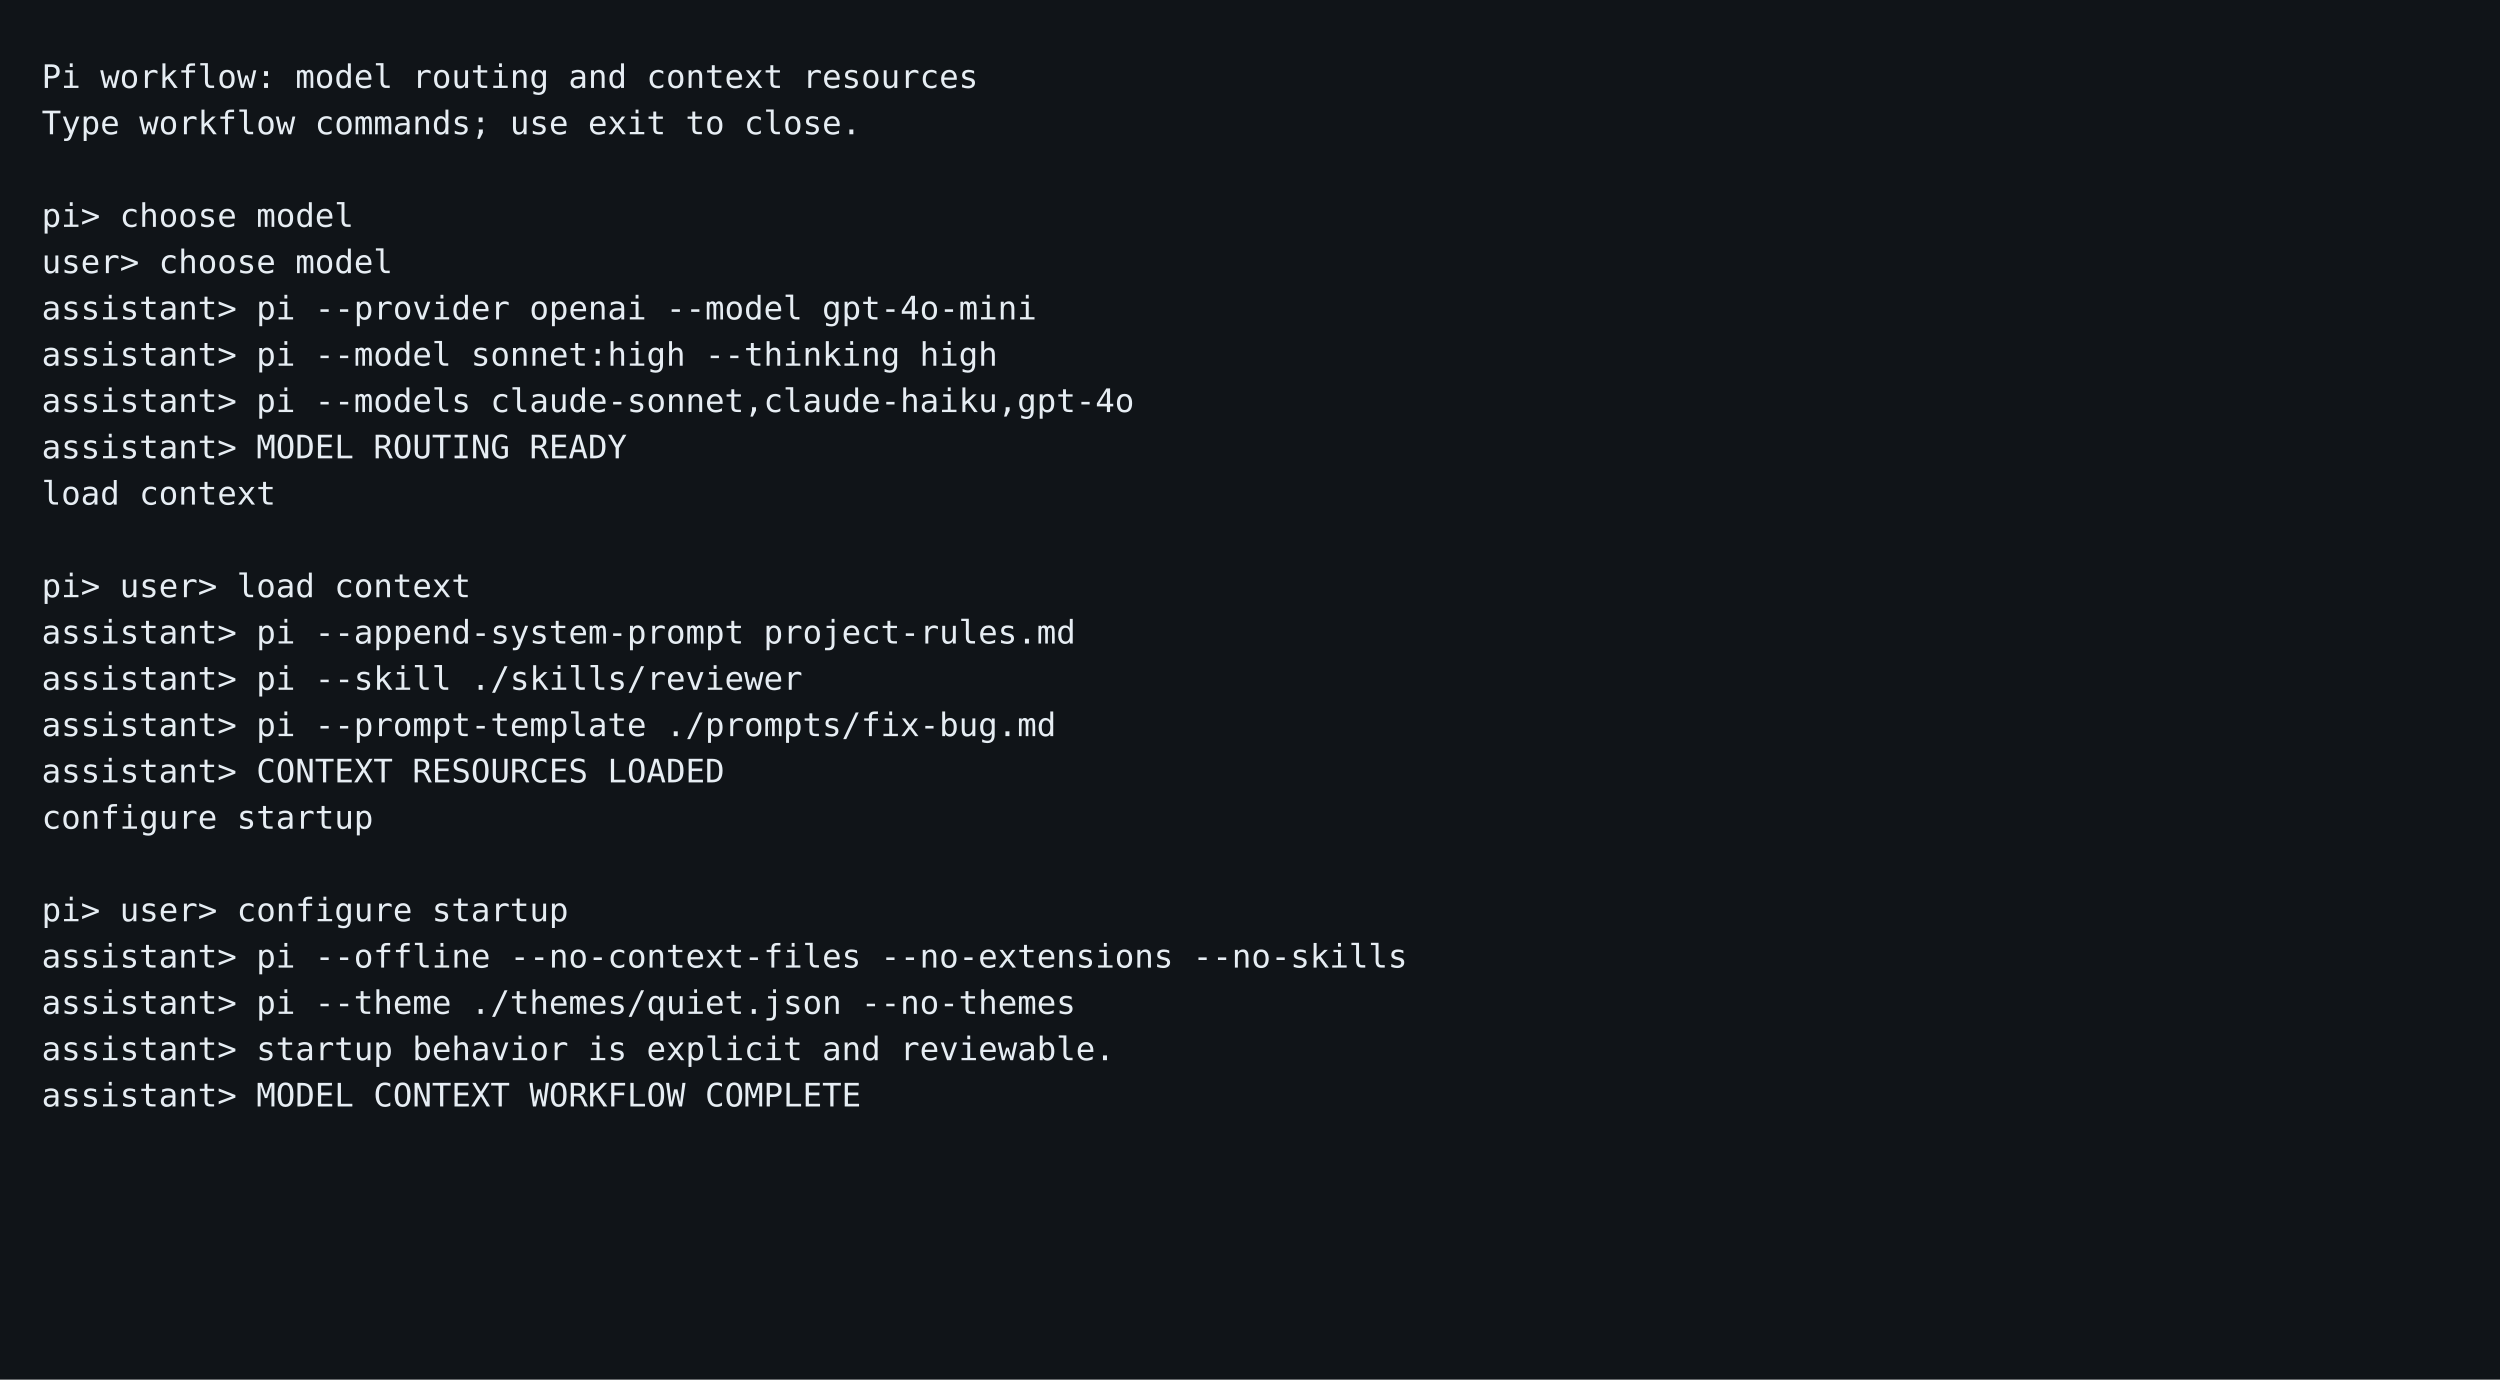
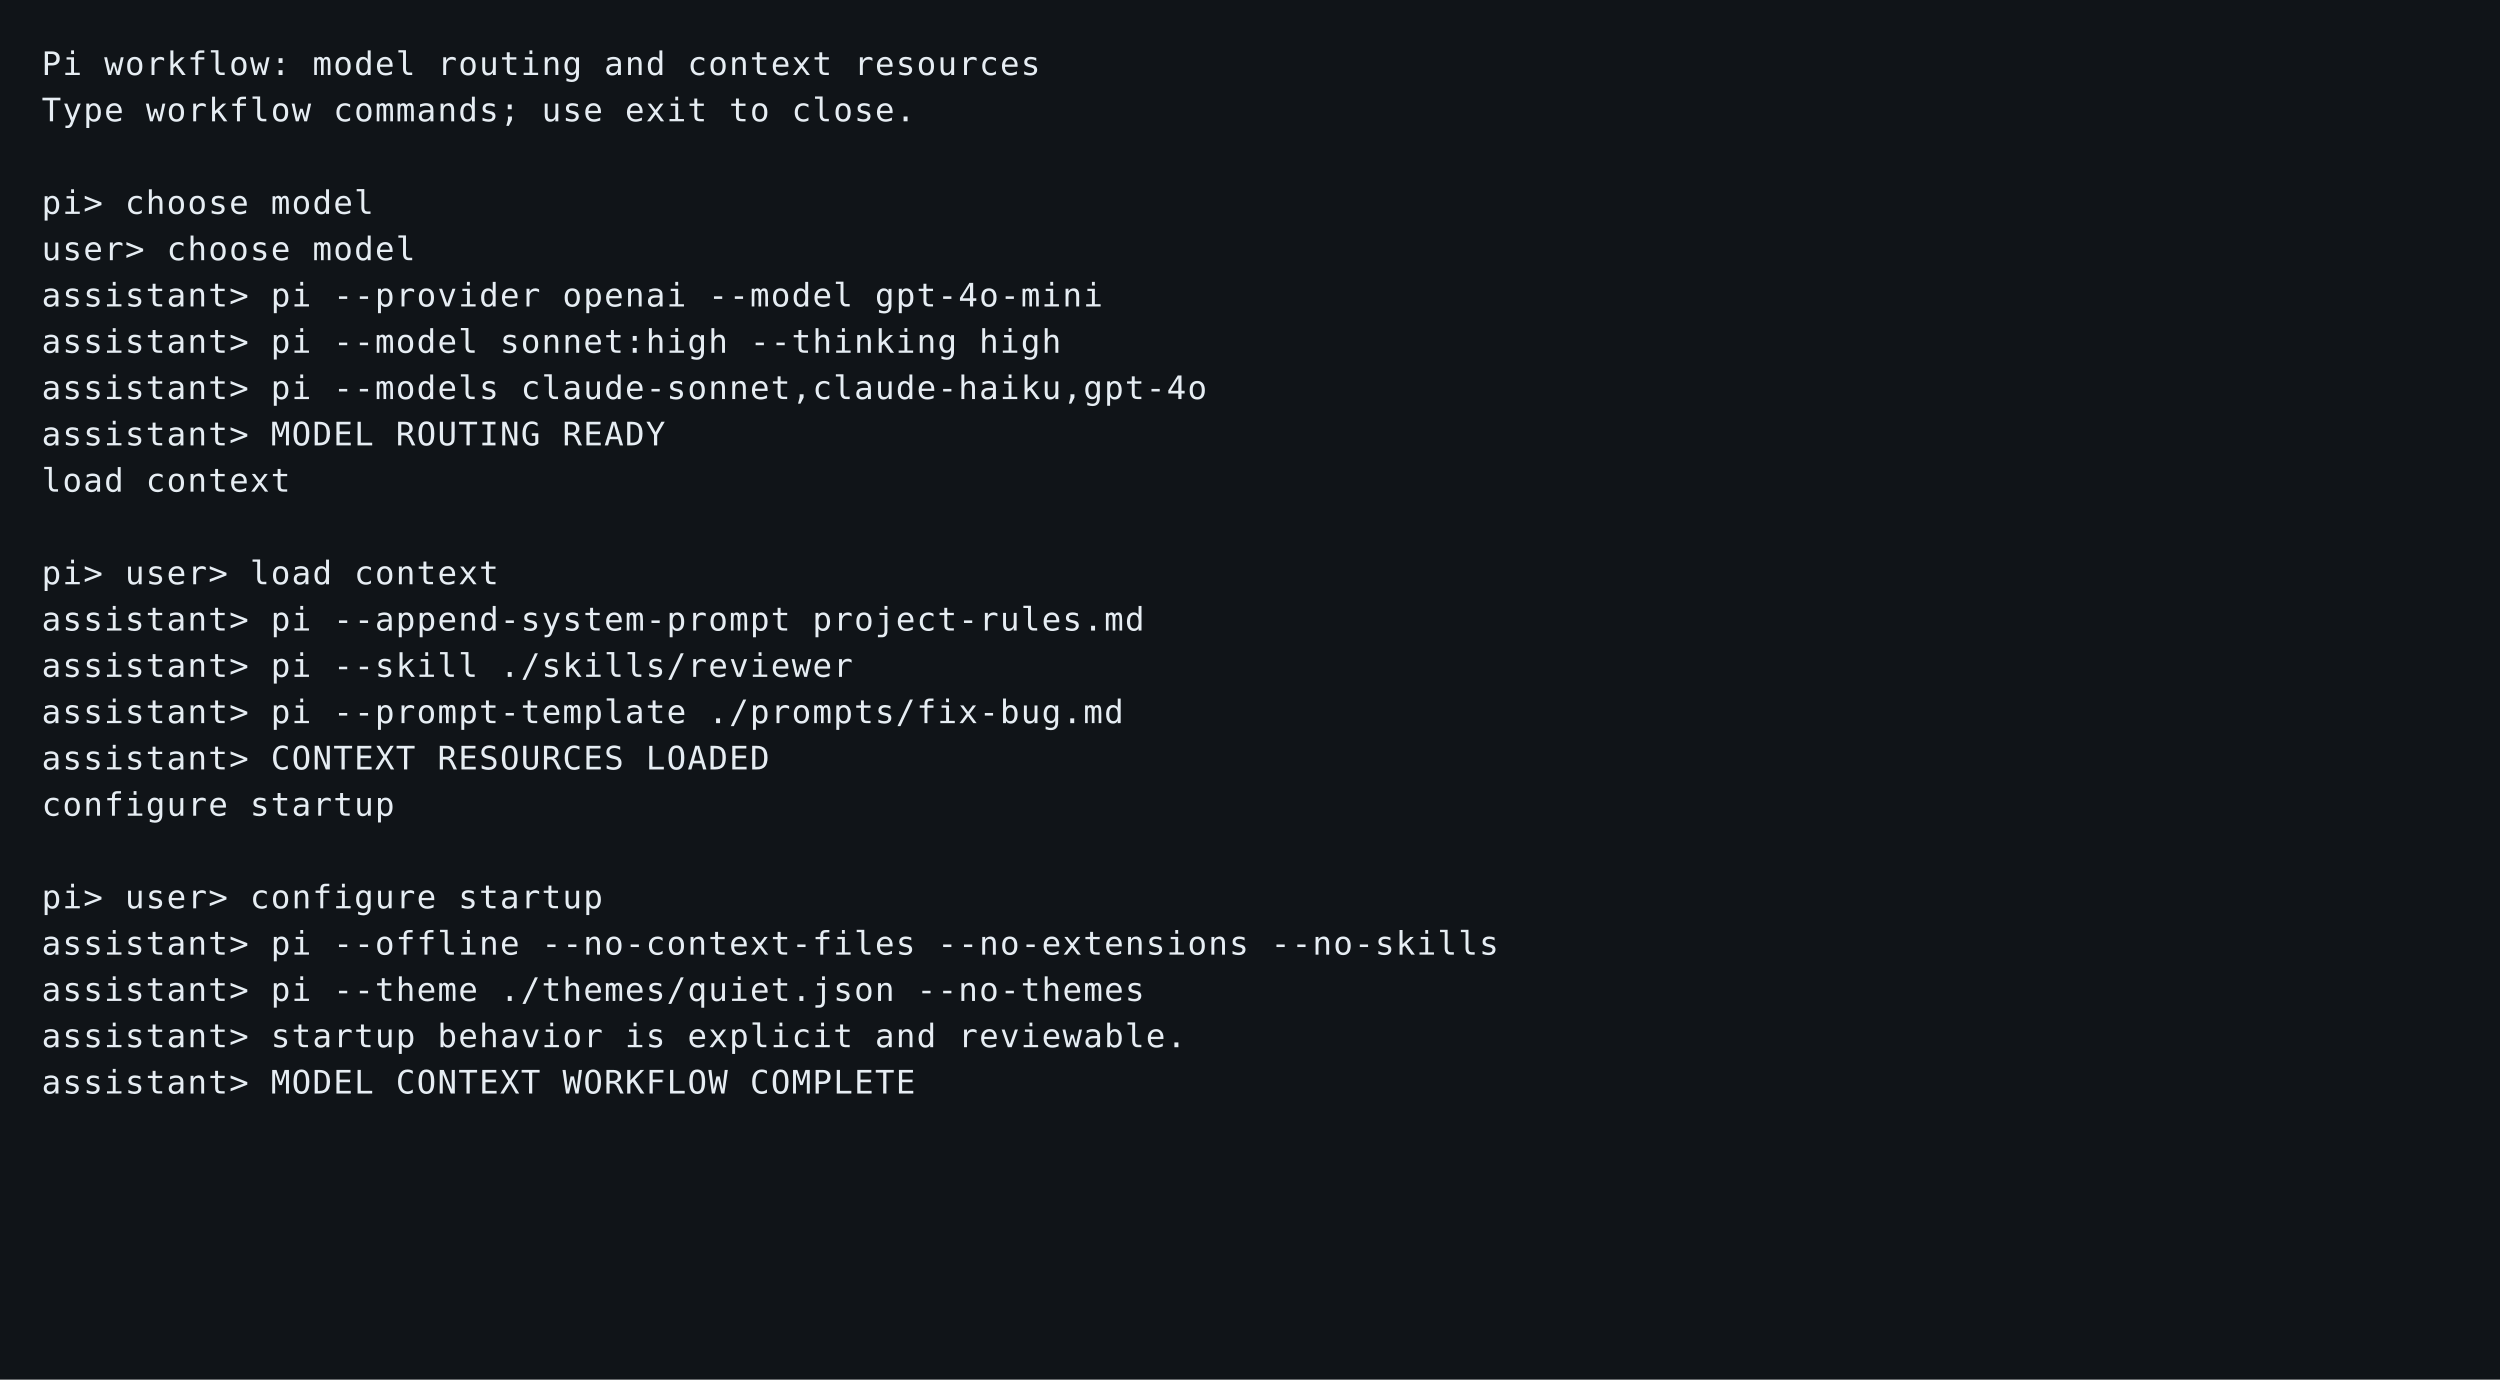
<svg xmlns="http://www.w3.org/2000/svg" width="1080" height="596" viewBox="0 0 1080 596">
  <rect width="100%" height="100%" fill="#101418" />
-   <style>text{font:14px ui-monospace,SFMono-Regular,Menlo,Consolas,monospace;fill:#e6edf3;white-space:pre}</style>
-   <text x="18" y="38">Pi workflow: model routing and context resources</text>
-   <text x="18" y="58">Type workflow commands; use exit to close.</text>
-   <text x="18" y="78" />
-   <text x="18" y="98">pi&gt; choose model</text>
-   <text x="18" y="118">user&gt; choose model</text>
-   <text x="18" y="138">assistant&gt; pi --provider openai --model gpt-4o-mini</text>
-   <text x="18" y="158">assistant&gt; pi --model sonnet:high --thinking high</text>
-   <text x="18" y="178">assistant&gt; pi --models claude-sonnet,claude-haiku,gpt-4o</text>
-   <text x="18" y="198">assistant&gt; MODEL ROUTING READY</text>
-   <text x="18" y="218">load context</text>
-   <text x="18" y="238" />
-   <text x="18" y="258">pi&gt; user&gt; load context</text>
-   <text x="18" y="278">assistant&gt; pi --append-system-prompt project-rules.md</text>
-   <text x="18" y="298">assistant&gt; pi --skill ./skills/reviewer</text>
-   <text x="18" y="318">assistant&gt; pi --prompt-template ./prompts/fix-bug.md</text>
-   <text x="18" y="338">assistant&gt; CONTEXT RESOURCES LOADED</text>
-   <text x="18" y="358">configure startup</text>
-   <text x="18" y="378" />
-   <text x="18" y="398">pi&gt; user&gt; configure startup</text>
-   <text x="18" y="418">assistant&gt; pi --offline --no-context-files --no-extensions --no-skills</text>
-   <text x="18" y="438">assistant&gt; pi --theme ./themes/quiet.json --no-themes</text>
-   <text x="18" y="458">assistant&gt; startup behavior is explicit and reviewable.</text>
-   <text x="18" y="478">assistant&gt; MODEL CONTEXT WORKFLOW COMPLETE</text>
+   <g font-family="ui-monospace,SFMono-Regular,Menlo,Consolas,monospace" font-size="14" xml:space="preserve">
+     <text x="18.0" y="32.4" fill="#e6edf3">P</text>
+     <text x="27.0" y="32.4" fill="#e6edf3">i</text>
+     <text x="45.0" y="32.4" fill="#e6edf3">w</text>
+     <text x="54.0" y="32.4" fill="#e6edf3">o</text>
+     <text x="63.0" y="32.4" fill="#e6edf3">r</text>
+     <text x="72.0" y="32.4" fill="#e6edf3">k</text>
+     <text x="81.0" y="32.4" fill="#e6edf3">f</text>
+     <text x="90.0" y="32.4" fill="#e6edf3">l</text>
+     <text x="99.0" y="32.4" fill="#e6edf3">o</text>
+     <text x="108.0" y="32.4" fill="#e6edf3">w</text>
+     <text x="117.0" y="32.4" fill="#e6edf3">:</text>
+     <text x="135.0" y="32.4" fill="#e6edf3">m</text>
+     <text x="144.0" y="32.4" fill="#e6edf3">o</text>
+     <text x="153.0" y="32.4" fill="#e6edf3">d</text>
+     <text x="162.0" y="32.4" fill="#e6edf3">e</text>
+     <text x="171.0" y="32.4" fill="#e6edf3">l</text>
+     <text x="189.0" y="32.4" fill="#e6edf3">r</text>
+     <text x="198.0" y="32.4" fill="#e6edf3">o</text>
+     <text x="207.0" y="32.4" fill="#e6edf3">u</text>
+     <text x="216.0" y="32.4" fill="#e6edf3">t</text>
+     <text x="225.0" y="32.4" fill="#e6edf3">i</text>
+     <text x="234.0" y="32.4" fill="#e6edf3">n</text>
+     <text x="243.0" y="32.4" fill="#e6edf3">g</text>
+     <text x="261.0" y="32.4" fill="#e6edf3">a</text>
+     <text x="270.0" y="32.4" fill="#e6edf3">n</text>
+     <text x="279.0" y="32.4" fill="#e6edf3">d</text>
+     <text x="297.0" y="32.4" fill="#e6edf3">c</text>
+     <text x="306.0" y="32.4" fill="#e6edf3">o</text>
+     <text x="315.0" y="32.4" fill="#e6edf3">n</text>
+     <text x="324.0" y="32.4" fill="#e6edf3">t</text>
+     <text x="333.0" y="32.4" fill="#e6edf3">e</text>
+     <text x="342.0" y="32.4" fill="#e6edf3">x</text>
+     <text x="351.0" y="32.4" fill="#e6edf3">t</text>
+     <text x="369.0" y="32.4" fill="#e6edf3">r</text>
+     <text x="378.0" y="32.4" fill="#e6edf3">e</text>
+     <text x="387.0" y="32.4" fill="#e6edf3">s</text>
+     <text x="396.0" y="32.4" fill="#e6edf3">o</text>
+     <text x="405.0" y="32.4" fill="#e6edf3">u</text>
+     <text x="414.0" y="32.4" fill="#e6edf3">r</text>
+     <text x="423.0" y="32.4" fill="#e6edf3">c</text>
+     <text x="432.0" y="32.4" fill="#e6edf3">e</text>
+     <text x="441.0" y="32.4" fill="#e6edf3">s</text>
+     <text x="18.0" y="52.4" fill="#e6edf3">T</text>
+     <text x="27.0" y="52.4" fill="#e6edf3">y</text>
+     <text x="36.0" y="52.4" fill="#e6edf3">p</text>
+     <text x="45.0" y="52.4" fill="#e6edf3">e</text>
+     <text x="63.0" y="52.4" fill="#e6edf3">w</text>
+     <text x="72.0" y="52.4" fill="#e6edf3">o</text>
+     <text x="81.0" y="52.4" fill="#e6edf3">r</text>
+     <text x="90.0" y="52.4" fill="#e6edf3">k</text>
+     <text x="99.0" y="52.4" fill="#e6edf3">f</text>
+     <text x="108.0" y="52.4" fill="#e6edf3">l</text>
+     <text x="117.0" y="52.4" fill="#e6edf3">o</text>
+     <text x="126.0" y="52.4" fill="#e6edf3">w</text>
+     <text x="144.0" y="52.4" fill="#e6edf3">c</text>
+     <text x="153.0" y="52.4" fill="#e6edf3">o</text>
+     <text x="162.0" y="52.4" fill="#e6edf3">m</text>
+     <text x="171.0" y="52.4" fill="#e6edf3">m</text>
+     <text x="180.0" y="52.4" fill="#e6edf3">a</text>
+     <text x="189.0" y="52.4" fill="#e6edf3">n</text>
+     <text x="198.0" y="52.4" fill="#e6edf3">d</text>
+     <text x="207.0" y="52.4" fill="#e6edf3">s</text>
+     <text x="216.0" y="52.4" fill="#e6edf3">;</text>
+     <text x="234.0" y="52.4" fill="#e6edf3">u</text>
+     <text x="243.0" y="52.4" fill="#e6edf3">s</text>
+     <text x="252.0" y="52.4" fill="#e6edf3">e</text>
+     <text x="270.0" y="52.4" fill="#e6edf3">e</text>
+     <text x="279.0" y="52.4" fill="#e6edf3">x</text>
+     <text x="288.0" y="52.4" fill="#e6edf3">i</text>
+     <text x="297.0" y="52.4" fill="#e6edf3">t</text>
+     <text x="315.0" y="52.4" fill="#e6edf3">t</text>
+     <text x="324.0" y="52.4" fill="#e6edf3">o</text>
+     <text x="342.0" y="52.4" fill="#e6edf3">c</text>
+     <text x="351.0" y="52.4" fill="#e6edf3">l</text>
+     <text x="360.0" y="52.4" fill="#e6edf3">o</text>
+     <text x="369.0" y="52.4" fill="#e6edf3">s</text>
+     <text x="378.0" y="52.4" fill="#e6edf3">e</text>
+     <text x="387.0" y="52.4" fill="#e6edf3">.</text>
+     <text x="18.0" y="92.4" fill="#e6edf3">p</text>
+     <text x="27.0" y="92.4" fill="#e6edf3">i</text>
+     <text x="36.0" y="92.4" fill="#e6edf3">&gt;</text>
+     <text x="54.0" y="92.4" fill="#e6edf3">c</text>
+     <text x="63.0" y="92.4" fill="#e6edf3">h</text>
+     <text x="72.0" y="92.4" fill="#e6edf3">o</text>
+     <text x="81.0" y="92.4" fill="#e6edf3">o</text>
+     <text x="90.0" y="92.4" fill="#e6edf3">s</text>
+     <text x="99.0" y="92.4" fill="#e6edf3">e</text>
+     <text x="117.0" y="92.4" fill="#e6edf3">m</text>
+     <text x="126.0" y="92.4" fill="#e6edf3">o</text>
+     <text x="135.0" y="92.4" fill="#e6edf3">d</text>
+     <text x="144.0" y="92.4" fill="#e6edf3">e</text>
+     <text x="153.0" y="92.4" fill="#e6edf3">l</text>
+     <text x="18.0" y="112.4" fill="#e6edf3">u</text>
+     <text x="27.0" y="112.4" fill="#e6edf3">s</text>
+     <text x="36.0" y="112.4" fill="#e6edf3">e</text>
+     <text x="45.0" y="112.4" fill="#e6edf3">r</text>
+     <text x="54.0" y="112.4" fill="#e6edf3">&gt;</text>
+     <text x="72.0" y="112.4" fill="#e6edf3">c</text>
+     <text x="81.0" y="112.4" fill="#e6edf3">h</text>
+     <text x="90.0" y="112.4" fill="#e6edf3">o</text>
+     <text x="99.0" y="112.4" fill="#e6edf3">o</text>
+     <text x="108.0" y="112.4" fill="#e6edf3">s</text>
+     <text x="117.0" y="112.4" fill="#e6edf3">e</text>
+     <text x="135.0" y="112.4" fill="#e6edf3">m</text>
+     <text x="144.0" y="112.4" fill="#e6edf3">o</text>
+     <text x="153.0" y="112.4" fill="#e6edf3">d</text>
+     <text x="162.0" y="112.4" fill="#e6edf3">e</text>
+     <text x="171.0" y="112.4" fill="#e6edf3">l</text>
+     <text x="18.0" y="132.4" fill="#e6edf3">a</text>
+     <text x="27.0" y="132.4" fill="#e6edf3">s</text>
+     <text x="36.0" y="132.4" fill="#e6edf3">s</text>
+     <text x="45.0" y="132.4" fill="#e6edf3">i</text>
+     <text x="54.0" y="132.4" fill="#e6edf3">s</text>
+     <text x="63.0" y="132.4" fill="#e6edf3">t</text>
+     <text x="72.0" y="132.4" fill="#e6edf3">a</text>
+     <text x="81.0" y="132.4" fill="#e6edf3">n</text>
+     <text x="90.0" y="132.4" fill="#e6edf3">t</text>
+     <text x="99.0" y="132.4" fill="#e6edf3">&gt;</text>
+     <text x="117.0" y="132.4" fill="#e6edf3">p</text>
+     <text x="126.0" y="132.4" fill="#e6edf3">i</text>
+     <text x="144.0" y="132.4" fill="#e6edf3">-</text>
+     <text x="153.0" y="132.4" fill="#e6edf3">-</text>
+     <text x="162.0" y="132.4" fill="#e6edf3">p</text>
+     <text x="171.0" y="132.4" fill="#e6edf3">r</text>
+     <text x="180.0" y="132.4" fill="#e6edf3">o</text>
+     <text x="189.0" y="132.4" fill="#e6edf3">v</text>
+     <text x="198.0" y="132.4" fill="#e6edf3">i</text>
+     <text x="207.0" y="132.4" fill="#e6edf3">d</text>
+     <text x="216.0" y="132.4" fill="#e6edf3">e</text>
+     <text x="225.0" y="132.4" fill="#e6edf3">r</text>
+     <text x="243.0" y="132.4" fill="#e6edf3">o</text>
+     <text x="252.0" y="132.4" fill="#e6edf3">p</text>
+     <text x="261.0" y="132.4" fill="#e6edf3">e</text>
+     <text x="270.0" y="132.4" fill="#e6edf3">n</text>
+     <text x="279.0" y="132.4" fill="#e6edf3">a</text>
+     <text x="288.0" y="132.4" fill="#e6edf3">i</text>
+     <text x="306.0" y="132.4" fill="#e6edf3">-</text>
+     <text x="315.0" y="132.4" fill="#e6edf3">-</text>
+     <text x="324.0" y="132.4" fill="#e6edf3">m</text>
+     <text x="333.0" y="132.4" fill="#e6edf3">o</text>
+     <text x="342.0" y="132.4" fill="#e6edf3">d</text>
+     <text x="351.0" y="132.4" fill="#e6edf3">e</text>
+     <text x="360.0" y="132.4" fill="#e6edf3">l</text>
+     <text x="378.0" y="132.4" fill="#e6edf3">g</text>
+     <text x="387.0" y="132.4" fill="#e6edf3">p</text>
+     <text x="396.0" y="132.4" fill="#e6edf3">t</text>
+     <text x="405.0" y="132.4" fill="#e6edf3">-</text>
+     <text x="414.0" y="132.4" fill="#e6edf3">4</text>
+     <text x="423.0" y="132.4" fill="#e6edf3">o</text>
+     <text x="432.0" y="132.4" fill="#e6edf3">-</text>
+     <text x="441.0" y="132.4" fill="#e6edf3">m</text>
+     <text x="450.0" y="132.4" fill="#e6edf3">i</text>
+     <text x="459.0" y="132.4" fill="#e6edf3">n</text>
+     <text x="468.0" y="132.4" fill="#e6edf3">i</text>
+     <text x="18.0" y="152.4" fill="#e6edf3">a</text>
+     <text x="27.0" y="152.4" fill="#e6edf3">s</text>
+     <text x="36.0" y="152.4" fill="#e6edf3">s</text>
+     <text x="45.0" y="152.4" fill="#e6edf3">i</text>
+     <text x="54.0" y="152.4" fill="#e6edf3">s</text>
+     <text x="63.0" y="152.4" fill="#e6edf3">t</text>
+     <text x="72.0" y="152.4" fill="#e6edf3">a</text>
+     <text x="81.0" y="152.4" fill="#e6edf3">n</text>
+     <text x="90.0" y="152.4" fill="#e6edf3">t</text>
+     <text x="99.0" y="152.4" fill="#e6edf3">&gt;</text>
+     <text x="117.0" y="152.4" fill="#e6edf3">p</text>
+     <text x="126.0" y="152.4" fill="#e6edf3">i</text>
+     <text x="144.0" y="152.4" fill="#e6edf3">-</text>
+     <text x="153.0" y="152.4" fill="#e6edf3">-</text>
+     <text x="162.0" y="152.4" fill="#e6edf3">m</text>
+     <text x="171.0" y="152.4" fill="#e6edf3">o</text>
+     <text x="180.0" y="152.4" fill="#e6edf3">d</text>
+     <text x="189.0" y="152.4" fill="#e6edf3">e</text>
+     <text x="198.0" y="152.4" fill="#e6edf3">l</text>
+     <text x="216.0" y="152.4" fill="#e6edf3">s</text>
+     <text x="225.0" y="152.4" fill="#e6edf3">o</text>
+     <text x="234.0" y="152.4" fill="#e6edf3">n</text>
+     <text x="243.0" y="152.4" fill="#e6edf3">n</text>
+     <text x="252.0" y="152.4" fill="#e6edf3">e</text>
+     <text x="261.0" y="152.4" fill="#e6edf3">t</text>
+     <text x="270.0" y="152.4" fill="#e6edf3">:</text>
+     <text x="279.0" y="152.4" fill="#e6edf3">h</text>
+     <text x="288.0" y="152.4" fill="#e6edf3">i</text>
+     <text x="297.0" y="152.4" fill="#e6edf3">g</text>
+     <text x="306.0" y="152.4" fill="#e6edf3">h</text>
+     <text x="324.0" y="152.4" fill="#e6edf3">-</text>
+     <text x="333.0" y="152.4" fill="#e6edf3">-</text>
+     <text x="342.0" y="152.4" fill="#e6edf3">t</text>
+     <text x="351.0" y="152.4" fill="#e6edf3">h</text>
+     <text x="360.0" y="152.4" fill="#e6edf3">i</text>
+     <text x="369.0" y="152.4" fill="#e6edf3">n</text>
+     <text x="378.0" y="152.4" fill="#e6edf3">k</text>
+     <text x="387.0" y="152.4" fill="#e6edf3">i</text>
+     <text x="396.0" y="152.4" fill="#e6edf3">n</text>
+     <text x="405.0" y="152.4" fill="#e6edf3">g</text>
+     <text x="423.0" y="152.4" fill="#e6edf3">h</text>
+     <text x="432.0" y="152.4" fill="#e6edf3">i</text>
+     <text x="441.0" y="152.4" fill="#e6edf3">g</text>
+     <text x="450.0" y="152.4" fill="#e6edf3">h</text>
+     <text x="18.0" y="172.4" fill="#e6edf3">a</text>
+     <text x="27.0" y="172.4" fill="#e6edf3">s</text>
+     <text x="36.0" y="172.4" fill="#e6edf3">s</text>
+     <text x="45.0" y="172.4" fill="#e6edf3">i</text>
+     <text x="54.0" y="172.4" fill="#e6edf3">s</text>
+     <text x="63.0" y="172.4" fill="#e6edf3">t</text>
+     <text x="72.0" y="172.4" fill="#e6edf3">a</text>
+     <text x="81.0" y="172.4" fill="#e6edf3">n</text>
+     <text x="90.0" y="172.4" fill="#e6edf3">t</text>
+     <text x="99.0" y="172.4" fill="#e6edf3">&gt;</text>
+     <text x="117.0" y="172.4" fill="#e6edf3">p</text>
+     <text x="126.0" y="172.4" fill="#e6edf3">i</text>
+     <text x="144.0" y="172.4" fill="#e6edf3">-</text>
+     <text x="153.0" y="172.4" fill="#e6edf3">-</text>
+     <text x="162.0" y="172.4" fill="#e6edf3">m</text>
+     <text x="171.0" y="172.4" fill="#e6edf3">o</text>
+     <text x="180.0" y="172.4" fill="#e6edf3">d</text>
+     <text x="189.0" y="172.4" fill="#e6edf3">e</text>
+     <text x="198.0" y="172.4" fill="#e6edf3">l</text>
+     <text x="207.0" y="172.4" fill="#e6edf3">s</text>
+     <text x="225.0" y="172.4" fill="#e6edf3">c</text>
+     <text x="234.0" y="172.4" fill="#e6edf3">l</text>
+     <text x="243.0" y="172.4" fill="#e6edf3">a</text>
+     <text x="252.0" y="172.4" fill="#e6edf3">u</text>
+     <text x="261.0" y="172.4" fill="#e6edf3">d</text>
+     <text x="270.0" y="172.4" fill="#e6edf3">e</text>
+     <text x="279.0" y="172.4" fill="#e6edf3">-</text>
+     <text x="288.0" y="172.4" fill="#e6edf3">s</text>
+     <text x="297.0" y="172.4" fill="#e6edf3">o</text>
+     <text x="306.0" y="172.4" fill="#e6edf3">n</text>
+     <text x="315.0" y="172.4" fill="#e6edf3">n</text>
+     <text x="324.0" y="172.4" fill="#e6edf3">e</text>
+     <text x="333.0" y="172.4" fill="#e6edf3">t</text>
+     <text x="342.0" y="172.4" fill="#e6edf3">,</text>
+     <text x="351.0" y="172.4" fill="#e6edf3">c</text>
+     <text x="360.0" y="172.4" fill="#e6edf3">l</text>
+     <text x="369.0" y="172.4" fill="#e6edf3">a</text>
+     <text x="378.0" y="172.4" fill="#e6edf3">u</text>
+     <text x="387.0" y="172.4" fill="#e6edf3">d</text>
+     <text x="396.0" y="172.4" fill="#e6edf3">e</text>
+     <text x="405.0" y="172.4" fill="#e6edf3">-</text>
+     <text x="414.0" y="172.4" fill="#e6edf3">h</text>
+     <text x="423.0" y="172.4" fill="#e6edf3">a</text>
+     <text x="432.0" y="172.4" fill="#e6edf3">i</text>
+     <text x="441.0" y="172.4" fill="#e6edf3">k</text>
+     <text x="450.0" y="172.4" fill="#e6edf3">u</text>
+     <text x="459.0" y="172.4" fill="#e6edf3">,</text>
+     <text x="468.0" y="172.4" fill="#e6edf3">g</text>
+     <text x="477.0" y="172.4" fill="#e6edf3">p</text>
+     <text x="486.0" y="172.4" fill="#e6edf3">t</text>
+     <text x="495.0" y="172.4" fill="#e6edf3">-</text>
+     <text x="504.0" y="172.4" fill="#e6edf3">4</text>
+     <text x="513.0" y="172.4" fill="#e6edf3">o</text>
+     <text x="18.0" y="192.4" fill="#e6edf3">a</text>
+     <text x="27.0" y="192.4" fill="#e6edf3">s</text>
+     <text x="36.0" y="192.4" fill="#e6edf3">s</text>
+     <text x="45.0" y="192.4" fill="#e6edf3">i</text>
+     <text x="54.0" y="192.4" fill="#e6edf3">s</text>
+     <text x="63.0" y="192.4" fill="#e6edf3">t</text>
+     <text x="72.0" y="192.4" fill="#e6edf3">a</text>
+     <text x="81.0" y="192.4" fill="#e6edf3">n</text>
+     <text x="90.0" y="192.4" fill="#e6edf3">t</text>
+     <text x="99.0" y="192.4" fill="#e6edf3">&gt;</text>
+     <text x="117.0" y="192.4" fill="#e6edf3">M</text>
+     <text x="126.0" y="192.4" fill="#e6edf3">O</text>
+     <text x="135.0" y="192.4" fill="#e6edf3">D</text>
+     <text x="144.0" y="192.4" fill="#e6edf3">E</text>
+     <text x="153.0" y="192.4" fill="#e6edf3">L</text>
+     <text x="171.0" y="192.4" fill="#e6edf3">R</text>
+     <text x="180.0" y="192.4" fill="#e6edf3">O</text>
+     <text x="189.0" y="192.4" fill="#e6edf3">U</text>
+     <text x="198.0" y="192.4" fill="#e6edf3">T</text>
+     <text x="207.0" y="192.4" fill="#e6edf3">I</text>
+     <text x="216.0" y="192.4" fill="#e6edf3">N</text>
+     <text x="225.0" y="192.4" fill="#e6edf3">G</text>
+     <text x="243.0" y="192.4" fill="#e6edf3">R</text>
+     <text x="252.0" y="192.4" fill="#e6edf3">E</text>
+     <text x="261.0" y="192.4" fill="#e6edf3">A</text>
+     <text x="270.0" y="192.4" fill="#e6edf3">D</text>
+     <text x="279.0" y="192.4" fill="#e6edf3">Y</text>
+     <text x="18.0" y="212.4" fill="#e6edf3">l</text>
+     <text x="27.0" y="212.4" fill="#e6edf3">o</text>
+     <text x="36.0" y="212.4" fill="#e6edf3">a</text>
+     <text x="45.0" y="212.4" fill="#e6edf3">d</text>
+     <text x="63.0" y="212.4" fill="#e6edf3">c</text>
+     <text x="72.0" y="212.4" fill="#e6edf3">o</text>
+     <text x="81.0" y="212.4" fill="#e6edf3">n</text>
+     <text x="90.0" y="212.4" fill="#e6edf3">t</text>
+     <text x="99.0" y="212.4" fill="#e6edf3">e</text>
+     <text x="108.0" y="212.4" fill="#e6edf3">x</text>
+     <text x="117.0" y="212.4" fill="#e6edf3">t</text>
+     <text x="18.0" y="252.4" fill="#e6edf3">p</text>
+     <text x="27.0" y="252.4" fill="#e6edf3">i</text>
+     <text x="36.0" y="252.4" fill="#e6edf3">&gt;</text>
+     <text x="54.0" y="252.4" fill="#e6edf3">u</text>
+     <text x="63.0" y="252.4" fill="#e6edf3">s</text>
+     <text x="72.0" y="252.4" fill="#e6edf3">e</text>
+     <text x="81.0" y="252.4" fill="#e6edf3">r</text>
+     <text x="90.0" y="252.4" fill="#e6edf3">&gt;</text>
+     <text x="108.0" y="252.4" fill="#e6edf3">l</text>
+     <text x="117.0" y="252.4" fill="#e6edf3">o</text>
+     <text x="126.0" y="252.4" fill="#e6edf3">a</text>
+     <text x="135.0" y="252.4" fill="#e6edf3">d</text>
+     <text x="153.0" y="252.4" fill="#e6edf3">c</text>
+     <text x="162.0" y="252.4" fill="#e6edf3">o</text>
+     <text x="171.0" y="252.4" fill="#e6edf3">n</text>
+     <text x="180.0" y="252.4" fill="#e6edf3">t</text>
+     <text x="189.0" y="252.4" fill="#e6edf3">e</text>
+     <text x="198.0" y="252.4" fill="#e6edf3">x</text>
+     <text x="207.0" y="252.4" fill="#e6edf3">t</text>
+     <text x="18.0" y="272.4" fill="#e6edf3">a</text>
+     <text x="27.0" y="272.4" fill="#e6edf3">s</text>
+     <text x="36.0" y="272.4" fill="#e6edf3">s</text>
+     <text x="45.0" y="272.4" fill="#e6edf3">i</text>
+     <text x="54.0" y="272.4" fill="#e6edf3">s</text>
+     <text x="63.0" y="272.4" fill="#e6edf3">t</text>
+     <text x="72.0" y="272.4" fill="#e6edf3">a</text>
+     <text x="81.0" y="272.4" fill="#e6edf3">n</text>
+     <text x="90.0" y="272.4" fill="#e6edf3">t</text>
+     <text x="99.0" y="272.4" fill="#e6edf3">&gt;</text>
+     <text x="117.0" y="272.4" fill="#e6edf3">p</text>
+     <text x="126.0" y="272.4" fill="#e6edf3">i</text>
+     <text x="144.0" y="272.4" fill="#e6edf3">-</text>
+     <text x="153.0" y="272.4" fill="#e6edf3">-</text>
+     <text x="162.0" y="272.4" fill="#e6edf3">a</text>
+     <text x="171.0" y="272.4" fill="#e6edf3">p</text>
+     <text x="180.0" y="272.4" fill="#e6edf3">p</text>
+     <text x="189.0" y="272.4" fill="#e6edf3">e</text>
+     <text x="198.0" y="272.4" fill="#e6edf3">n</text>
+     <text x="207.0" y="272.4" fill="#e6edf3">d</text>
+     <text x="216.0" y="272.4" fill="#e6edf3">-</text>
+     <text x="225.0" y="272.4" fill="#e6edf3">s</text>
+     <text x="234.0" y="272.4" fill="#e6edf3">y</text>
+     <text x="243.0" y="272.4" fill="#e6edf3">s</text>
+     <text x="252.0" y="272.4" fill="#e6edf3">t</text>
+     <text x="261.0" y="272.4" fill="#e6edf3">e</text>
+     <text x="270.0" y="272.4" fill="#e6edf3">m</text>
+     <text x="279.0" y="272.4" fill="#e6edf3">-</text>
+     <text x="288.0" y="272.4" fill="#e6edf3">p</text>
+     <text x="297.0" y="272.4" fill="#e6edf3">r</text>
+     <text x="306.0" y="272.4" fill="#e6edf3">o</text>
+     <text x="315.0" y="272.4" fill="#e6edf3">m</text>
+     <text x="324.0" y="272.4" fill="#e6edf3">p</text>
+     <text x="333.0" y="272.4" fill="#e6edf3">t</text>
+     <text x="351.0" y="272.4" fill="#e6edf3">p</text>
+     <text x="360.0" y="272.4" fill="#e6edf3">r</text>
+     <text x="369.0" y="272.4" fill="#e6edf3">o</text>
+     <text x="378.0" y="272.4" fill="#e6edf3">j</text>
+     <text x="387.0" y="272.4" fill="#e6edf3">e</text>
+     <text x="396.0" y="272.4" fill="#e6edf3">c</text>
+     <text x="405.0" y="272.4" fill="#e6edf3">t</text>
+     <text x="414.0" y="272.4" fill="#e6edf3">-</text>
+     <text x="423.0" y="272.4" fill="#e6edf3">r</text>
+     <text x="432.0" y="272.4" fill="#e6edf3">u</text>
+     <text x="441.0" y="272.4" fill="#e6edf3">l</text>
+     <text x="450.0" y="272.4" fill="#e6edf3">e</text>
+     <text x="459.0" y="272.4" fill="#e6edf3">s</text>
+     <text x="468.0" y="272.4" fill="#e6edf3">.</text>
+     <text x="477.0" y="272.4" fill="#e6edf3">m</text>
+     <text x="486.0" y="272.4" fill="#e6edf3">d</text>
+     <text x="18.0" y="292.4" fill="#e6edf3">a</text>
+     <text x="27.0" y="292.4" fill="#e6edf3">s</text>
+     <text x="36.0" y="292.4" fill="#e6edf3">s</text>
+     <text x="45.0" y="292.4" fill="#e6edf3">i</text>
+     <text x="54.0" y="292.4" fill="#e6edf3">s</text>
+     <text x="63.0" y="292.4" fill="#e6edf3">t</text>
+     <text x="72.0" y="292.4" fill="#e6edf3">a</text>
+     <text x="81.0" y="292.4" fill="#e6edf3">n</text>
+     <text x="90.0" y="292.4" fill="#e6edf3">t</text>
+     <text x="99.0" y="292.4" fill="#e6edf3">&gt;</text>
+     <text x="117.0" y="292.4" fill="#e6edf3">p</text>
+     <text x="126.0" y="292.4" fill="#e6edf3">i</text>
+     <text x="144.0" y="292.4" fill="#e6edf3">-</text>
+     <text x="153.0" y="292.4" fill="#e6edf3">-</text>
+     <text x="162.0" y="292.4" fill="#e6edf3">s</text>
+     <text x="171.0" y="292.4" fill="#e6edf3">k</text>
+     <text x="180.0" y="292.4" fill="#e6edf3">i</text>
+     <text x="189.0" y="292.4" fill="#e6edf3">l</text>
+     <text x="198.0" y="292.4" fill="#e6edf3">l</text>
+     <text x="216.0" y="292.4" fill="#e6edf3">.</text>
+     <text x="225.0" y="292.4" fill="#e6edf3">/</text>
+     <text x="234.0" y="292.4" fill="#e6edf3">s</text>
+     <text x="243.0" y="292.4" fill="#e6edf3">k</text>
+     <text x="252.0" y="292.4" fill="#e6edf3">i</text>
+     <text x="261.0" y="292.4" fill="#e6edf3">l</text>
+     <text x="270.0" y="292.4" fill="#e6edf3">l</text>
+     <text x="279.0" y="292.4" fill="#e6edf3">s</text>
+     <text x="288.0" y="292.4" fill="#e6edf3">/</text>
+     <text x="297.0" y="292.4" fill="#e6edf3">r</text>
+     <text x="306.0" y="292.4" fill="#e6edf3">e</text>
+     <text x="315.0" y="292.4" fill="#e6edf3">v</text>
+     <text x="324.0" y="292.4" fill="#e6edf3">i</text>
+     <text x="333.0" y="292.4" fill="#e6edf3">e</text>
+     <text x="342.0" y="292.4" fill="#e6edf3">w</text>
+     <text x="351.0" y="292.4" fill="#e6edf3">e</text>
+     <text x="360.0" y="292.4" fill="#e6edf3">r</text>
+     <text x="18.0" y="312.4" fill="#e6edf3">a</text>
+     <text x="27.0" y="312.4" fill="#e6edf3">s</text>
+     <text x="36.0" y="312.4" fill="#e6edf3">s</text>
+     <text x="45.0" y="312.4" fill="#e6edf3">i</text>
+     <text x="54.0" y="312.4" fill="#e6edf3">s</text>
+     <text x="63.0" y="312.4" fill="#e6edf3">t</text>
+     <text x="72.0" y="312.4" fill="#e6edf3">a</text>
+     <text x="81.0" y="312.4" fill="#e6edf3">n</text>
+     <text x="90.0" y="312.4" fill="#e6edf3">t</text>
+     <text x="99.0" y="312.4" fill="#e6edf3">&gt;</text>
+     <text x="117.0" y="312.4" fill="#e6edf3">p</text>
+     <text x="126.0" y="312.4" fill="#e6edf3">i</text>
+     <text x="144.0" y="312.4" fill="#e6edf3">-</text>
+     <text x="153.0" y="312.4" fill="#e6edf3">-</text>
+     <text x="162.0" y="312.4" fill="#e6edf3">p</text>
+     <text x="171.0" y="312.4" fill="#e6edf3">r</text>
+     <text x="180.0" y="312.4" fill="#e6edf3">o</text>
+     <text x="189.0" y="312.4" fill="#e6edf3">m</text>
+     <text x="198.0" y="312.4" fill="#e6edf3">p</text>
+     <text x="207.0" y="312.4" fill="#e6edf3">t</text>
+     <text x="216.0" y="312.4" fill="#e6edf3">-</text>
+     <text x="225.0" y="312.4" fill="#e6edf3">t</text>
+     <text x="234.0" y="312.4" fill="#e6edf3">e</text>
+     <text x="243.0" y="312.4" fill="#e6edf3">m</text>
+     <text x="252.0" y="312.4" fill="#e6edf3">p</text>
+     <text x="261.0" y="312.4" fill="#e6edf3">l</text>
+     <text x="270.0" y="312.4" fill="#e6edf3">a</text>
+     <text x="279.0" y="312.4" fill="#e6edf3">t</text>
+     <text x="288.0" y="312.4" fill="#e6edf3">e</text>
+     <text x="306.0" y="312.4" fill="#e6edf3">.</text>
+     <text x="315.0" y="312.4" fill="#e6edf3">/</text>
+     <text x="324.0" y="312.4" fill="#e6edf3">p</text>
+     <text x="333.0" y="312.4" fill="#e6edf3">r</text>
+     <text x="342.0" y="312.4" fill="#e6edf3">o</text>
+     <text x="351.0" y="312.4" fill="#e6edf3">m</text>
+     <text x="360.0" y="312.4" fill="#e6edf3">p</text>
+     <text x="369.0" y="312.4" fill="#e6edf3">t</text>
+     <text x="378.0" y="312.4" fill="#e6edf3">s</text>
+     <text x="387.0" y="312.4" fill="#e6edf3">/</text>
+     <text x="396.0" y="312.4" fill="#e6edf3">f</text>
+     <text x="405.0" y="312.4" fill="#e6edf3">i</text>
+     <text x="414.0" y="312.4" fill="#e6edf3">x</text>
+     <text x="423.0" y="312.4" fill="#e6edf3">-</text>
+     <text x="432.0" y="312.4" fill="#e6edf3">b</text>
+     <text x="441.0" y="312.4" fill="#e6edf3">u</text>
+     <text x="450.0" y="312.4" fill="#e6edf3">g</text>
+     <text x="459.0" y="312.4" fill="#e6edf3">.</text>
+     <text x="468.0" y="312.4" fill="#e6edf3">m</text>
+     <text x="477.0" y="312.4" fill="#e6edf3">d</text>
+     <text x="18.0" y="332.4" fill="#e6edf3">a</text>
+     <text x="27.0" y="332.4" fill="#e6edf3">s</text>
+     <text x="36.0" y="332.4" fill="#e6edf3">s</text>
+     <text x="45.0" y="332.4" fill="#e6edf3">i</text>
+     <text x="54.0" y="332.4" fill="#e6edf3">s</text>
+     <text x="63.0" y="332.4" fill="#e6edf3">t</text>
+     <text x="72.0" y="332.4" fill="#e6edf3">a</text>
+     <text x="81.0" y="332.4" fill="#e6edf3">n</text>
+     <text x="90.0" y="332.4" fill="#e6edf3">t</text>
+     <text x="99.0" y="332.4" fill="#e6edf3">&gt;</text>
+     <text x="117.0" y="332.4" fill="#e6edf3">C</text>
+     <text x="126.0" y="332.4" fill="#e6edf3">O</text>
+     <text x="135.0" y="332.4" fill="#e6edf3">N</text>
+     <text x="144.0" y="332.4" fill="#e6edf3">T</text>
+     <text x="153.0" y="332.4" fill="#e6edf3">E</text>
+     <text x="162.0" y="332.4" fill="#e6edf3">X</text>
+     <text x="171.0" y="332.4" fill="#e6edf3">T</text>
+     <text x="189.0" y="332.4" fill="#e6edf3">R</text>
+     <text x="198.0" y="332.4" fill="#e6edf3">E</text>
+     <text x="207.0" y="332.4" fill="#e6edf3">S</text>
+     <text x="216.0" y="332.4" fill="#e6edf3">O</text>
+     <text x="225.0" y="332.4" fill="#e6edf3">U</text>
+     <text x="234.0" y="332.4" fill="#e6edf3">R</text>
+     <text x="243.0" y="332.4" fill="#e6edf3">C</text>
+     <text x="252.0" y="332.4" fill="#e6edf3">E</text>
+     <text x="261.0" y="332.4" fill="#e6edf3">S</text>
+     <text x="279.0" y="332.4" fill="#e6edf3">L</text>
+     <text x="288.0" y="332.4" fill="#e6edf3">O</text>
+     <text x="297.0" y="332.4" fill="#e6edf3">A</text>
+     <text x="306.0" y="332.4" fill="#e6edf3">D</text>
+     <text x="315.0" y="332.4" fill="#e6edf3">E</text>
+     <text x="324.0" y="332.4" fill="#e6edf3">D</text>
+     <text x="18.0" y="352.4" fill="#e6edf3">c</text>
+     <text x="27.0" y="352.4" fill="#e6edf3">o</text>
+     <text x="36.0" y="352.4" fill="#e6edf3">n</text>
+     <text x="45.0" y="352.4" fill="#e6edf3">f</text>
+     <text x="54.0" y="352.4" fill="#e6edf3">i</text>
+     <text x="63.0" y="352.4" fill="#e6edf3">g</text>
+     <text x="72.0" y="352.4" fill="#e6edf3">u</text>
+     <text x="81.0" y="352.4" fill="#e6edf3">r</text>
+     <text x="90.0" y="352.4" fill="#e6edf3">e</text>
+     <text x="108.0" y="352.4" fill="#e6edf3">s</text>
+     <text x="117.0" y="352.4" fill="#e6edf3">t</text>
+     <text x="126.0" y="352.4" fill="#e6edf3">a</text>
+     <text x="135.0" y="352.4" fill="#e6edf3">r</text>
+     <text x="144.0" y="352.4" fill="#e6edf3">t</text>
+     <text x="153.0" y="352.4" fill="#e6edf3">u</text>
+     <text x="162.0" y="352.4" fill="#e6edf3">p</text>
+     <text x="18.0" y="392.4" fill="#e6edf3">p</text>
+     <text x="27.0" y="392.4" fill="#e6edf3">i</text>
+     <text x="36.0" y="392.4" fill="#e6edf3">&gt;</text>
+     <text x="54.0" y="392.4" fill="#e6edf3">u</text>
+     <text x="63.0" y="392.4" fill="#e6edf3">s</text>
+     <text x="72.0" y="392.4" fill="#e6edf3">e</text>
+     <text x="81.0" y="392.4" fill="#e6edf3">r</text>
+     <text x="90.0" y="392.4" fill="#e6edf3">&gt;</text>
+     <text x="108.0" y="392.4" fill="#e6edf3">c</text>
+     <text x="117.0" y="392.4" fill="#e6edf3">o</text>
+     <text x="126.0" y="392.4" fill="#e6edf3">n</text>
+     <text x="135.0" y="392.4" fill="#e6edf3">f</text>
+     <text x="144.0" y="392.4" fill="#e6edf3">i</text>
+     <text x="153.0" y="392.4" fill="#e6edf3">g</text>
+     <text x="162.0" y="392.4" fill="#e6edf3">u</text>
+     <text x="171.0" y="392.4" fill="#e6edf3">r</text>
+     <text x="180.0" y="392.4" fill="#e6edf3">e</text>
+     <text x="198.0" y="392.4" fill="#e6edf3">s</text>
+     <text x="207.0" y="392.4" fill="#e6edf3">t</text>
+     <text x="216.0" y="392.4" fill="#e6edf3">a</text>
+     <text x="225.0" y="392.4" fill="#e6edf3">r</text>
+     <text x="234.0" y="392.4" fill="#e6edf3">t</text>
+     <text x="243.0" y="392.4" fill="#e6edf3">u</text>
+     <text x="252.0" y="392.4" fill="#e6edf3">p</text>
+     <text x="18.0" y="412.4" fill="#e6edf3">a</text>
+     <text x="27.0" y="412.4" fill="#e6edf3">s</text>
+     <text x="36.0" y="412.4" fill="#e6edf3">s</text>
+     <text x="45.0" y="412.4" fill="#e6edf3">i</text>
+     <text x="54.0" y="412.4" fill="#e6edf3">s</text>
+     <text x="63.0" y="412.4" fill="#e6edf3">t</text>
+     <text x="72.0" y="412.4" fill="#e6edf3">a</text>
+     <text x="81.0" y="412.4" fill="#e6edf3">n</text>
+     <text x="90.0" y="412.4" fill="#e6edf3">t</text>
+     <text x="99.0" y="412.4" fill="#e6edf3">&gt;</text>
+     <text x="117.0" y="412.4" fill="#e6edf3">p</text>
+     <text x="126.0" y="412.4" fill="#e6edf3">i</text>
+     <text x="144.0" y="412.4" fill="#e6edf3">-</text>
+     <text x="153.0" y="412.4" fill="#e6edf3">-</text>
+     <text x="162.0" y="412.4" fill="#e6edf3">o</text>
+     <text x="171.0" y="412.4" fill="#e6edf3">f</text>
+     <text x="180.0" y="412.4" fill="#e6edf3">f</text>
+     <text x="189.0" y="412.4" fill="#e6edf3">l</text>
+     <text x="198.0" y="412.4" fill="#e6edf3">i</text>
+     <text x="207.0" y="412.4" fill="#e6edf3">n</text>
+     <text x="216.0" y="412.4" fill="#e6edf3">e</text>
+     <text x="234.0" y="412.4" fill="#e6edf3">-</text>
+     <text x="243.0" y="412.4" fill="#e6edf3">-</text>
+     <text x="252.0" y="412.4" fill="#e6edf3">n</text>
+     <text x="261.0" y="412.4" fill="#e6edf3">o</text>
+     <text x="270.0" y="412.4" fill="#e6edf3">-</text>
+     <text x="279.0" y="412.4" fill="#e6edf3">c</text>
+     <text x="288.0" y="412.4" fill="#e6edf3">o</text>
+     <text x="297.0" y="412.4" fill="#e6edf3">n</text>
+     <text x="306.0" y="412.4" fill="#e6edf3">t</text>
+     <text x="315.0" y="412.4" fill="#e6edf3">e</text>
+     <text x="324.0" y="412.4" fill="#e6edf3">x</text>
+     <text x="333.0" y="412.4" fill="#e6edf3">t</text>
+     <text x="342.0" y="412.4" fill="#e6edf3">-</text>
+     <text x="351.0" y="412.4" fill="#e6edf3">f</text>
+     <text x="360.0" y="412.4" fill="#e6edf3">i</text>
+     <text x="369.0" y="412.4" fill="#e6edf3">l</text>
+     <text x="378.0" y="412.4" fill="#e6edf3">e</text>
+     <text x="387.0" y="412.4" fill="#e6edf3">s</text>
+     <text x="405.0" y="412.4" fill="#e6edf3">-</text>
+     <text x="414.0" y="412.4" fill="#e6edf3">-</text>
+     <text x="423.0" y="412.4" fill="#e6edf3">n</text>
+     <text x="432.0" y="412.4" fill="#e6edf3">o</text>
+     <text x="441.0" y="412.4" fill="#e6edf3">-</text>
+     <text x="450.0" y="412.4" fill="#e6edf3">e</text>
+     <text x="459.0" y="412.4" fill="#e6edf3">x</text>
+     <text x="468.0" y="412.4" fill="#e6edf3">t</text>
+     <text x="477.0" y="412.4" fill="#e6edf3">e</text>
+     <text x="486.0" y="412.4" fill="#e6edf3">n</text>
+     <text x="495.0" y="412.4" fill="#e6edf3">s</text>
+     <text x="504.0" y="412.4" fill="#e6edf3">i</text>
+     <text x="513.0" y="412.4" fill="#e6edf3">o</text>
+     <text x="522.0" y="412.4" fill="#e6edf3">n</text>
+     <text x="531.0" y="412.4" fill="#e6edf3">s</text>
+     <text x="549.0" y="412.4" fill="#e6edf3">-</text>
+     <text x="558.0" y="412.4" fill="#e6edf3">-</text>
+     <text x="567.0" y="412.4" fill="#e6edf3">n</text>
+     <text x="576.0" y="412.4" fill="#e6edf3">o</text>
+     <text x="585.0" y="412.4" fill="#e6edf3">-</text>
+     <text x="594.0" y="412.4" fill="#e6edf3">s</text>
+     <text x="603.0" y="412.4" fill="#e6edf3">k</text>
+     <text x="612.0" y="412.4" fill="#e6edf3">i</text>
+     <text x="621.0" y="412.4" fill="#e6edf3">l</text>
+     <text x="630.0" y="412.4" fill="#e6edf3">l</text>
+     <text x="639.0" y="412.4" fill="#e6edf3">s</text>
+     <text x="18.0" y="432.4" fill="#e6edf3">a</text>
+     <text x="27.0" y="432.4" fill="#e6edf3">s</text>
+     <text x="36.0" y="432.4" fill="#e6edf3">s</text>
+     <text x="45.0" y="432.4" fill="#e6edf3">i</text>
+     <text x="54.0" y="432.4" fill="#e6edf3">s</text>
+     <text x="63.0" y="432.4" fill="#e6edf3">t</text>
+     <text x="72.0" y="432.4" fill="#e6edf3">a</text>
+     <text x="81.0" y="432.4" fill="#e6edf3">n</text>
+     <text x="90.0" y="432.4" fill="#e6edf3">t</text>
+     <text x="99.0" y="432.4" fill="#e6edf3">&gt;</text>
+     <text x="117.0" y="432.4" fill="#e6edf3">p</text>
+     <text x="126.0" y="432.4" fill="#e6edf3">i</text>
+     <text x="144.0" y="432.4" fill="#e6edf3">-</text>
+     <text x="153.0" y="432.4" fill="#e6edf3">-</text>
+     <text x="162.0" y="432.4" fill="#e6edf3">t</text>
+     <text x="171.0" y="432.4" fill="#e6edf3">h</text>
+     <text x="180.0" y="432.4" fill="#e6edf3">e</text>
+     <text x="189.0" y="432.4" fill="#e6edf3">m</text>
+     <text x="198.0" y="432.4" fill="#e6edf3">e</text>
+     <text x="216.0" y="432.4" fill="#e6edf3">.</text>
+     <text x="225.0" y="432.4" fill="#e6edf3">/</text>
+     <text x="234.0" y="432.4" fill="#e6edf3">t</text>
+     <text x="243.0" y="432.4" fill="#e6edf3">h</text>
+     <text x="252.0" y="432.4" fill="#e6edf3">e</text>
+     <text x="261.0" y="432.4" fill="#e6edf3">m</text>
+     <text x="270.0" y="432.4" fill="#e6edf3">e</text>
+     <text x="279.0" y="432.4" fill="#e6edf3">s</text>
+     <text x="288.0" y="432.4" fill="#e6edf3">/</text>
+     <text x="297.0" y="432.4" fill="#e6edf3">q</text>
+     <text x="306.0" y="432.4" fill="#e6edf3">u</text>
+     <text x="315.0" y="432.4" fill="#e6edf3">i</text>
+     <text x="324.0" y="432.4" fill="#e6edf3">e</text>
+     <text x="333.0" y="432.4" fill="#e6edf3">t</text>
+     <text x="342.0" y="432.4" fill="#e6edf3">.</text>
+     <text x="351.0" y="432.4" fill="#e6edf3">j</text>
+     <text x="360.0" y="432.4" fill="#e6edf3">s</text>
+     <text x="369.0" y="432.4" fill="#e6edf3">o</text>
+     <text x="378.0" y="432.4" fill="#e6edf3">n</text>
+     <text x="396.0" y="432.4" fill="#e6edf3">-</text>
+     <text x="405.0" y="432.4" fill="#e6edf3">-</text>
+     <text x="414.0" y="432.4" fill="#e6edf3">n</text>
+     <text x="423.0" y="432.4" fill="#e6edf3">o</text>
+     <text x="432.0" y="432.4" fill="#e6edf3">-</text>
+     <text x="441.0" y="432.4" fill="#e6edf3">t</text>
+     <text x="450.0" y="432.4" fill="#e6edf3">h</text>
+     <text x="459.0" y="432.4" fill="#e6edf3">e</text>
+     <text x="468.0" y="432.4" fill="#e6edf3">m</text>
+     <text x="477.0" y="432.4" fill="#e6edf3">e</text>
+     <text x="486.0" y="432.4" fill="#e6edf3">s</text>
+     <text x="18.0" y="452.4" fill="#e6edf3">a</text>
+     <text x="27.0" y="452.4" fill="#e6edf3">s</text>
+     <text x="36.0" y="452.4" fill="#e6edf3">s</text>
+     <text x="45.0" y="452.4" fill="#e6edf3">i</text>
+     <text x="54.0" y="452.4" fill="#e6edf3">s</text>
+     <text x="63.0" y="452.4" fill="#e6edf3">t</text>
+     <text x="72.0" y="452.4" fill="#e6edf3">a</text>
+     <text x="81.0" y="452.4" fill="#e6edf3">n</text>
+     <text x="90.0" y="452.4" fill="#e6edf3">t</text>
+     <text x="99.0" y="452.4" fill="#e6edf3">&gt;</text>
+     <text x="117.0" y="452.4" fill="#e6edf3">s</text>
+     <text x="126.0" y="452.4" fill="#e6edf3">t</text>
+     <text x="135.0" y="452.4" fill="#e6edf3">a</text>
+     <text x="144.0" y="452.4" fill="#e6edf3">r</text>
+     <text x="153.0" y="452.4" fill="#e6edf3">t</text>
+     <text x="162.0" y="452.4" fill="#e6edf3">u</text>
+     <text x="171.0" y="452.4" fill="#e6edf3">p</text>
+     <text x="189.0" y="452.4" fill="#e6edf3">b</text>
+     <text x="198.0" y="452.4" fill="#e6edf3">e</text>
+     <text x="207.0" y="452.4" fill="#e6edf3">h</text>
+     <text x="216.0" y="452.4" fill="#e6edf3">a</text>
+     <text x="225.0" y="452.4" fill="#e6edf3">v</text>
+     <text x="234.0" y="452.4" fill="#e6edf3">i</text>
+     <text x="243.0" y="452.4" fill="#e6edf3">o</text>
+     <text x="252.0" y="452.4" fill="#e6edf3">r</text>
+     <text x="270.0" y="452.4" fill="#e6edf3">i</text>
+     <text x="279.0" y="452.4" fill="#e6edf3">s</text>
+     <text x="297.0" y="452.4" fill="#e6edf3">e</text>
+     <text x="306.0" y="452.4" fill="#e6edf3">x</text>
+     <text x="315.0" y="452.4" fill="#e6edf3">p</text>
+     <text x="324.0" y="452.4" fill="#e6edf3">l</text>
+     <text x="333.0" y="452.4" fill="#e6edf3">i</text>
+     <text x="342.0" y="452.4" fill="#e6edf3">c</text>
+     <text x="351.0" y="452.4" fill="#e6edf3">i</text>
+     <text x="360.0" y="452.4" fill="#e6edf3">t</text>
+     <text x="378.0" y="452.4" fill="#e6edf3">a</text>
+     <text x="387.0" y="452.4" fill="#e6edf3">n</text>
+     <text x="396.0" y="452.4" fill="#e6edf3">d</text>
+     <text x="414.0" y="452.4" fill="#e6edf3">r</text>
+     <text x="423.0" y="452.4" fill="#e6edf3">e</text>
+     <text x="432.0" y="452.4" fill="#e6edf3">v</text>
+     <text x="441.0" y="452.4" fill="#e6edf3">i</text>
+     <text x="450.0" y="452.4" fill="#e6edf3">e</text>
+     <text x="459.0" y="452.4" fill="#e6edf3">w</text>
+     <text x="468.0" y="452.4" fill="#e6edf3">a</text>
+     <text x="477.0" y="452.4" fill="#e6edf3">b</text>
+     <text x="486.0" y="452.4" fill="#e6edf3">l</text>
+     <text x="495.0" y="452.4" fill="#e6edf3">e</text>
+     <text x="504.0" y="452.4" fill="#e6edf3">.</text>
+     <text x="18.0" y="472.4" fill="#e6edf3">a</text>
+     <text x="27.0" y="472.4" fill="#e6edf3">s</text>
+     <text x="36.0" y="472.4" fill="#e6edf3">s</text>
+     <text x="45.0" y="472.4" fill="#e6edf3">i</text>
+     <text x="54.0" y="472.4" fill="#e6edf3">s</text>
+     <text x="63.0" y="472.4" fill="#e6edf3">t</text>
+     <text x="72.0" y="472.4" fill="#e6edf3">a</text>
+     <text x="81.0" y="472.4" fill="#e6edf3">n</text>
+     <text x="90.0" y="472.4" fill="#e6edf3">t</text>
+     <text x="99.0" y="472.4" fill="#e6edf3">&gt;</text>
+     <text x="117.0" y="472.4" fill="#e6edf3">M</text>
+     <text x="126.0" y="472.4" fill="#e6edf3">O</text>
+     <text x="135.0" y="472.4" fill="#e6edf3">D</text>
+     <text x="144.0" y="472.4" fill="#e6edf3">E</text>
+     <text x="153.0" y="472.4" fill="#e6edf3">L</text>
+     <text x="171.0" y="472.4" fill="#e6edf3">C</text>
+     <text x="180.0" y="472.4" fill="#e6edf3">O</text>
+     <text x="189.0" y="472.4" fill="#e6edf3">N</text>
+     <text x="198.0" y="472.4" fill="#e6edf3">T</text>
+     <text x="207.0" y="472.4" fill="#e6edf3">E</text>
+     <text x="216.0" y="472.4" fill="#e6edf3">X</text>
+     <text x="225.0" y="472.4" fill="#e6edf3">T</text>
+     <text x="243.0" y="472.4" fill="#e6edf3">W</text>
+     <text x="252.0" y="472.4" fill="#e6edf3">O</text>
+     <text x="261.0" y="472.4" fill="#e6edf3">R</text>
+     <text x="270.0" y="472.4" fill="#e6edf3">K</text>
+     <text x="279.0" y="472.4" fill="#e6edf3">F</text>
+     <text x="288.0" y="472.4" fill="#e6edf3">L</text>
+     <text x="297.0" y="472.4" fill="#e6edf3">O</text>
+     <text x="306.0" y="472.4" fill="#e6edf3">W</text>
+     <text x="324.0" y="472.4" fill="#e6edf3">C</text>
+     <text x="333.0" y="472.4" fill="#e6edf3">O</text>
+     <text x="342.0" y="472.4" fill="#e6edf3">M</text>
+     <text x="351.0" y="472.4" fill="#e6edf3">P</text>
+     <text x="360.0" y="472.4" fill="#e6edf3">L</text>
+     <text x="369.0" y="472.4" fill="#e6edf3">E</text>
+     <text x="378.0" y="472.4" fill="#e6edf3">T</text>
+     <text x="387.0" y="472.4" fill="#e6edf3">E</text>
+   </g>
</svg>
